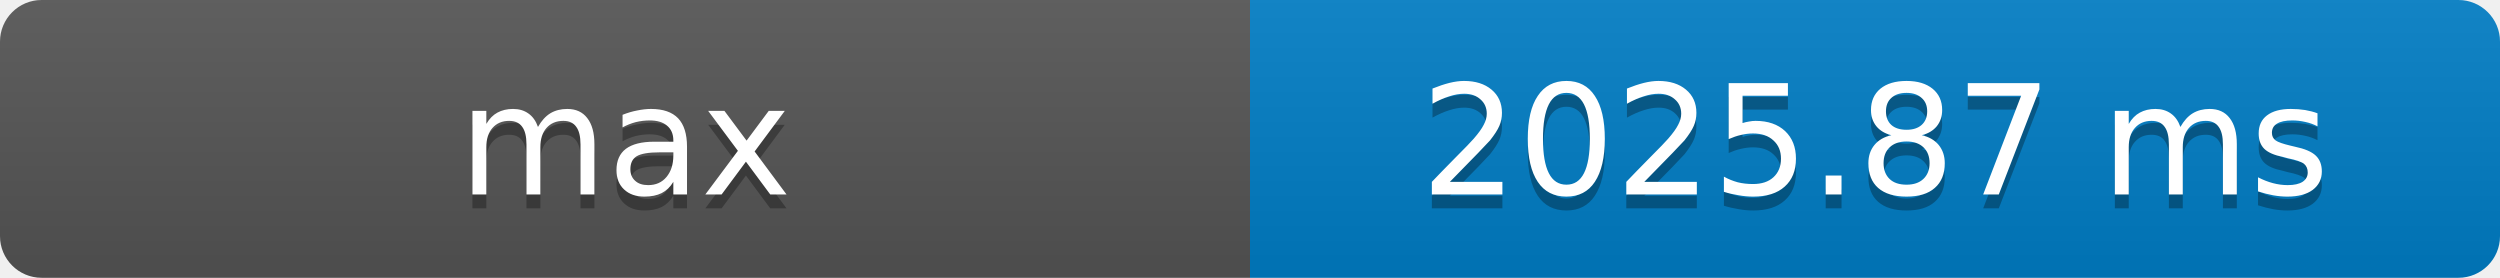
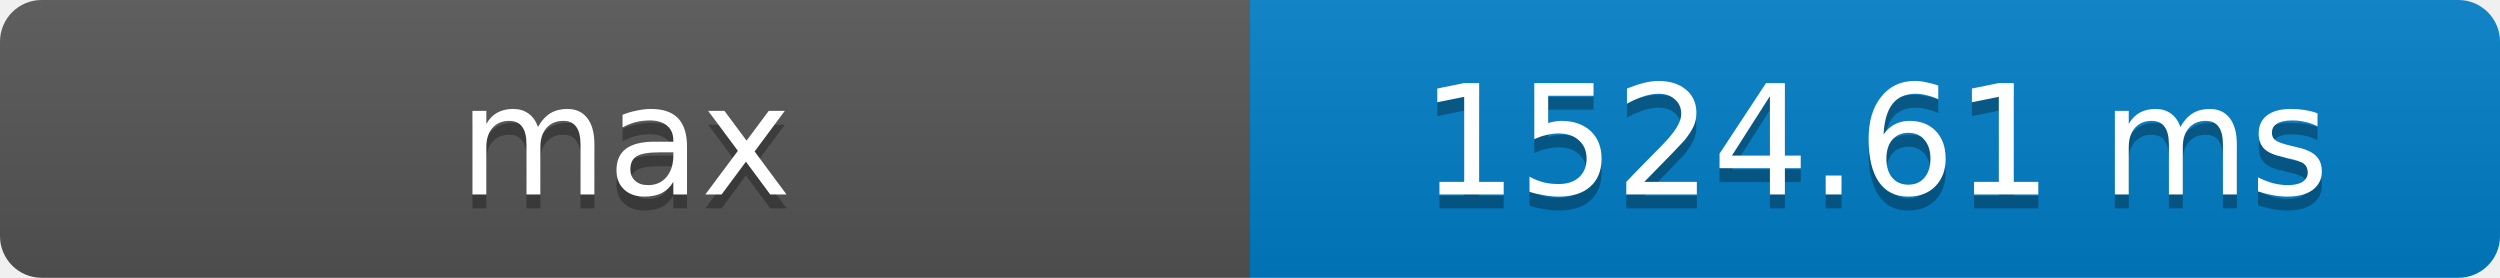
- <svg xmlns="http://www.w3.org/2000/svg" width="180" height="20" role="img" aria-label="max: 2025.87 ms">
+ <svg xmlns="http://www.w3.org/2000/svg" width="180" height="20" role="img" aria-label="max: 1524.61 ms">
  <defs>
    <clipPath id="round">
      <rect width="180" height="20" rx="3" fill="#fff" />
    </clipPath>
    <linearGradient id="shade" x2="0" y2="100%">
      <stop offset="0" stop-color="#bbb" stop-opacity=".1" />
      <stop offset="1" stop-opacity=".1" />
    </linearGradient>
  </defs>
  <g clip-path="url(#round)">
    <rect width="90" height="20" fill="#555" />
    <rect x="90" width="90" height="20" fill="#007ec6" />
    <rect width="180" height="20" fill="url(#shade)" />
  </g>
  <g fill="#fff" text-anchor="middle" font-family="Verdana,Geneva,DejaVu Sans,sans-serif" font-size="11">
    <text x="45" y="15" fill="#010101" fill-opacity=".3">max</text>
    <text x="45" y="14">max</text>
-     <text x="135" y="15" fill="#010101" fill-opacity=".3">2025.87 ms</text>
-     <text x="135" y="14">2025.87 ms</text>
+     <text x="135" y="15" fill="#010101" fill-opacity=".3">1524.61 ms</text>
+     <text x="135" y="14">1524.61 ms</text>
  </g>
</svg>
